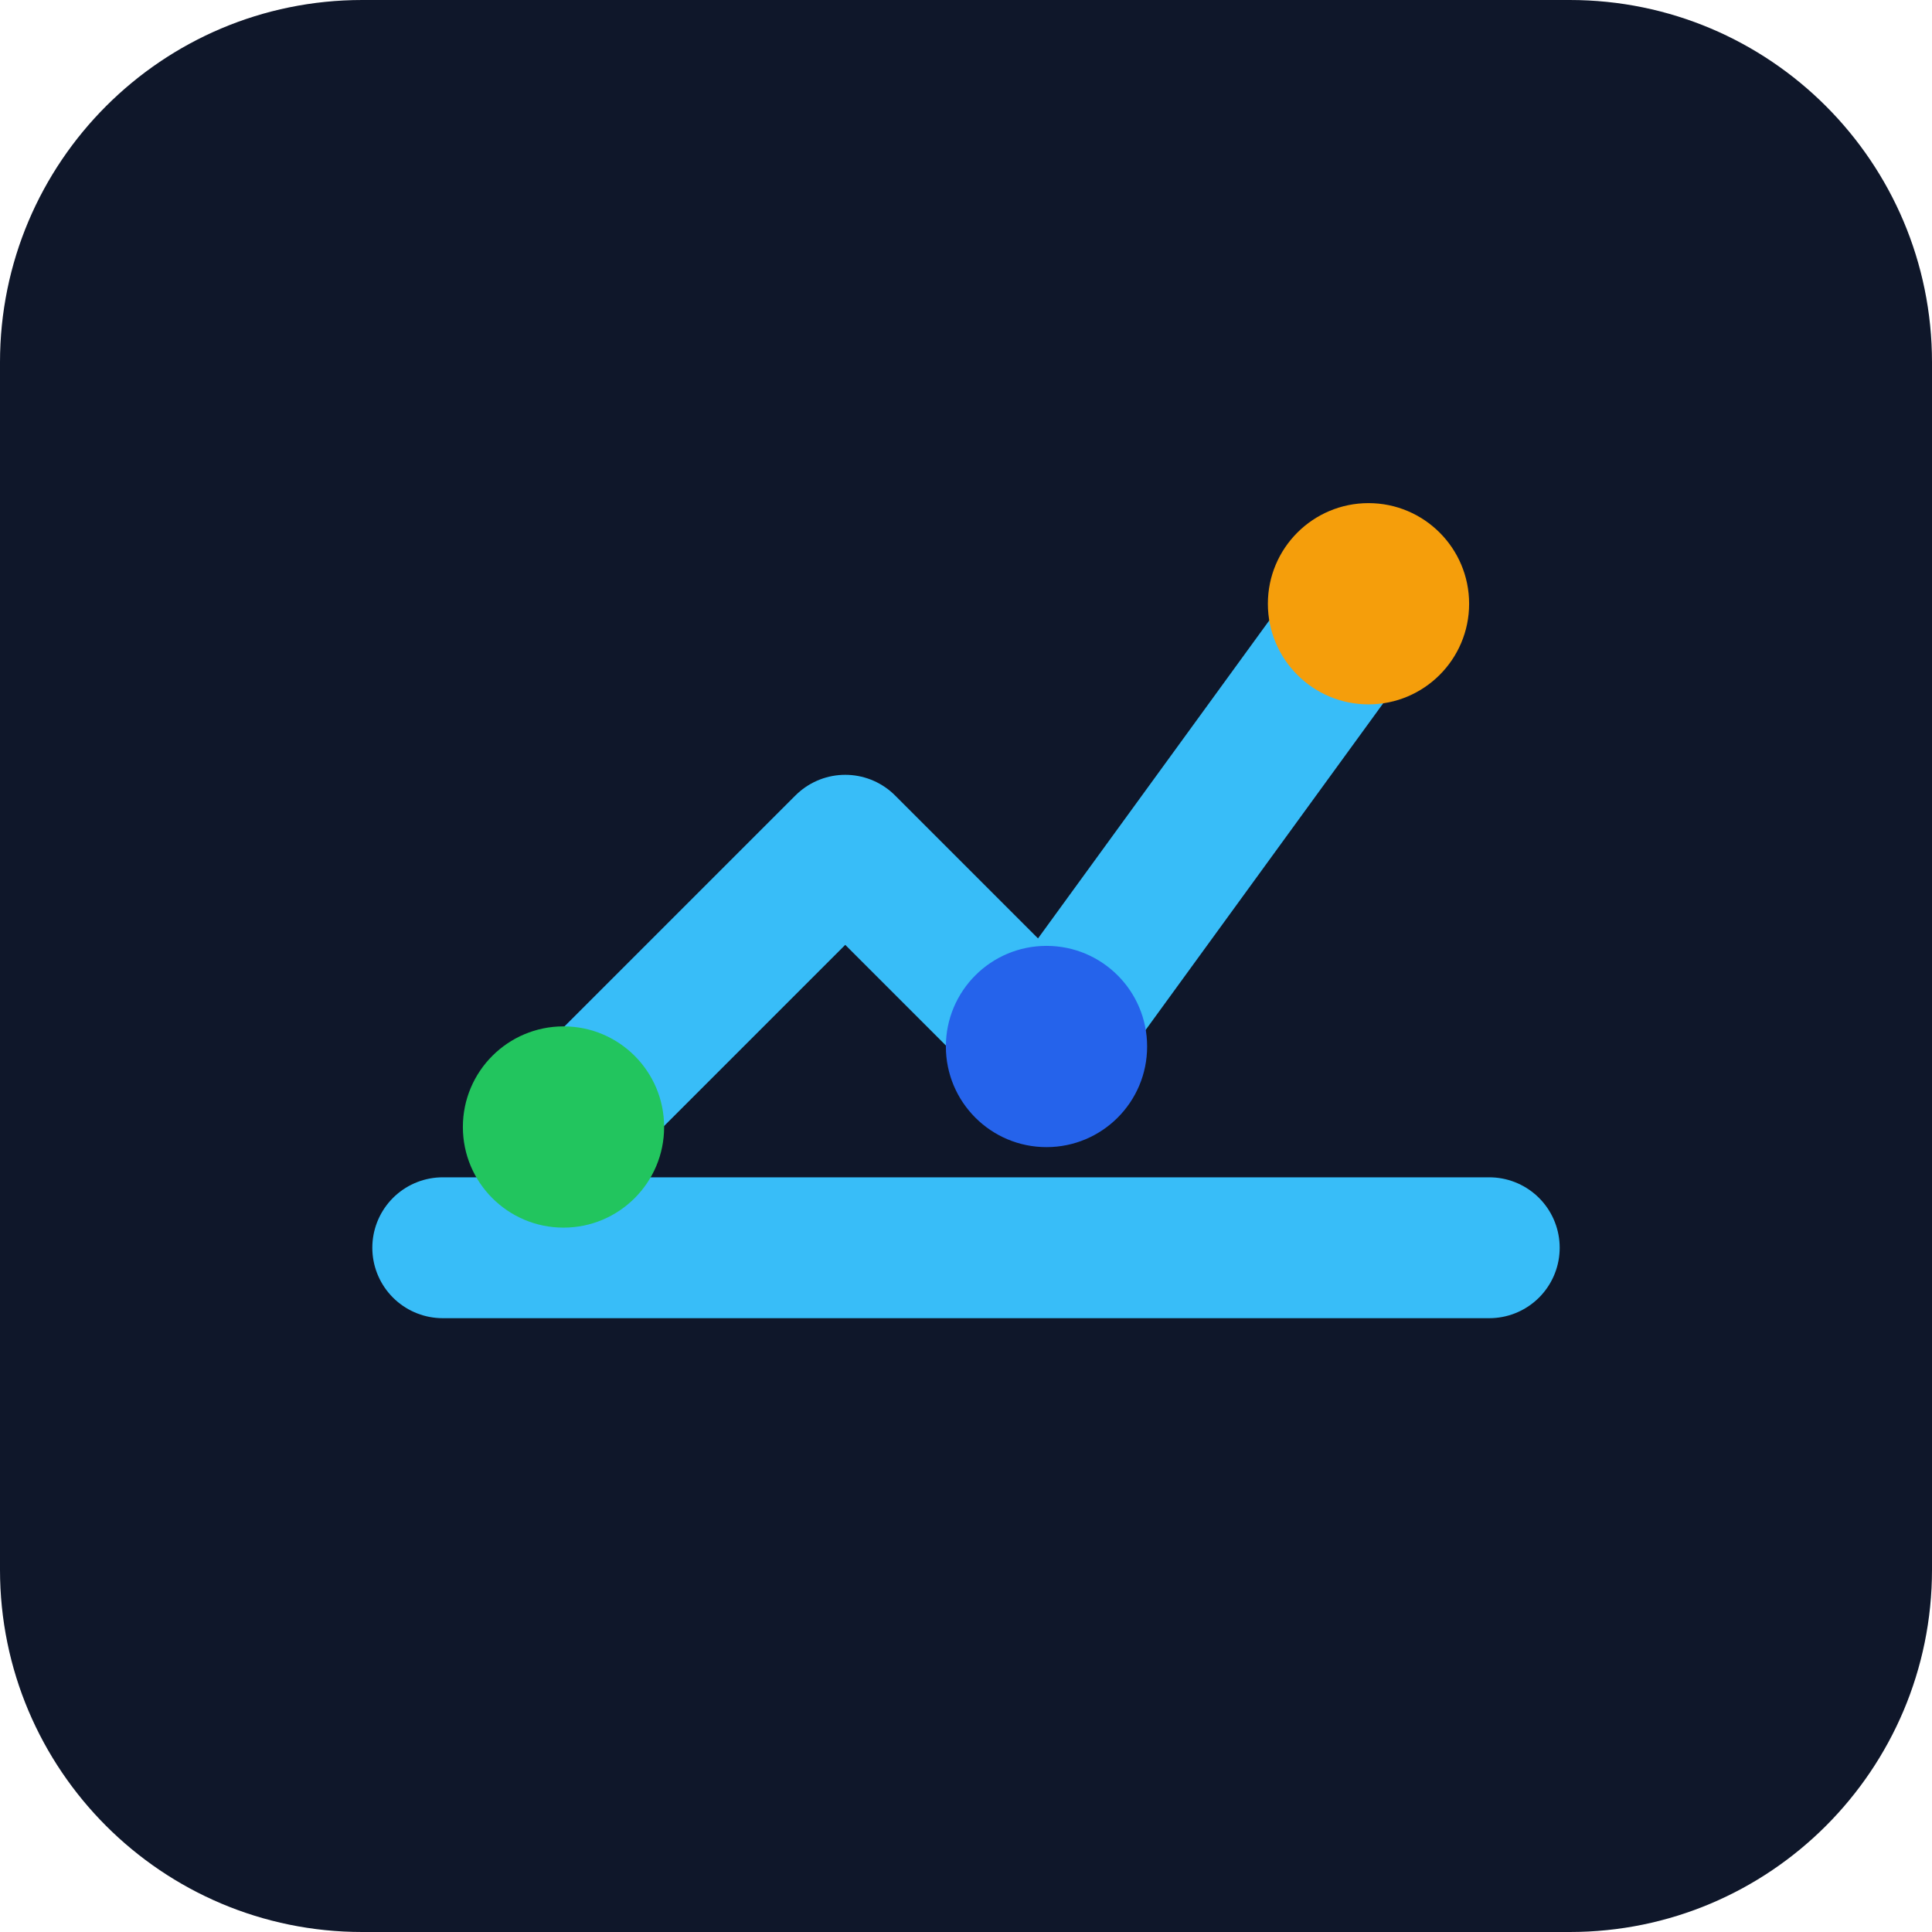
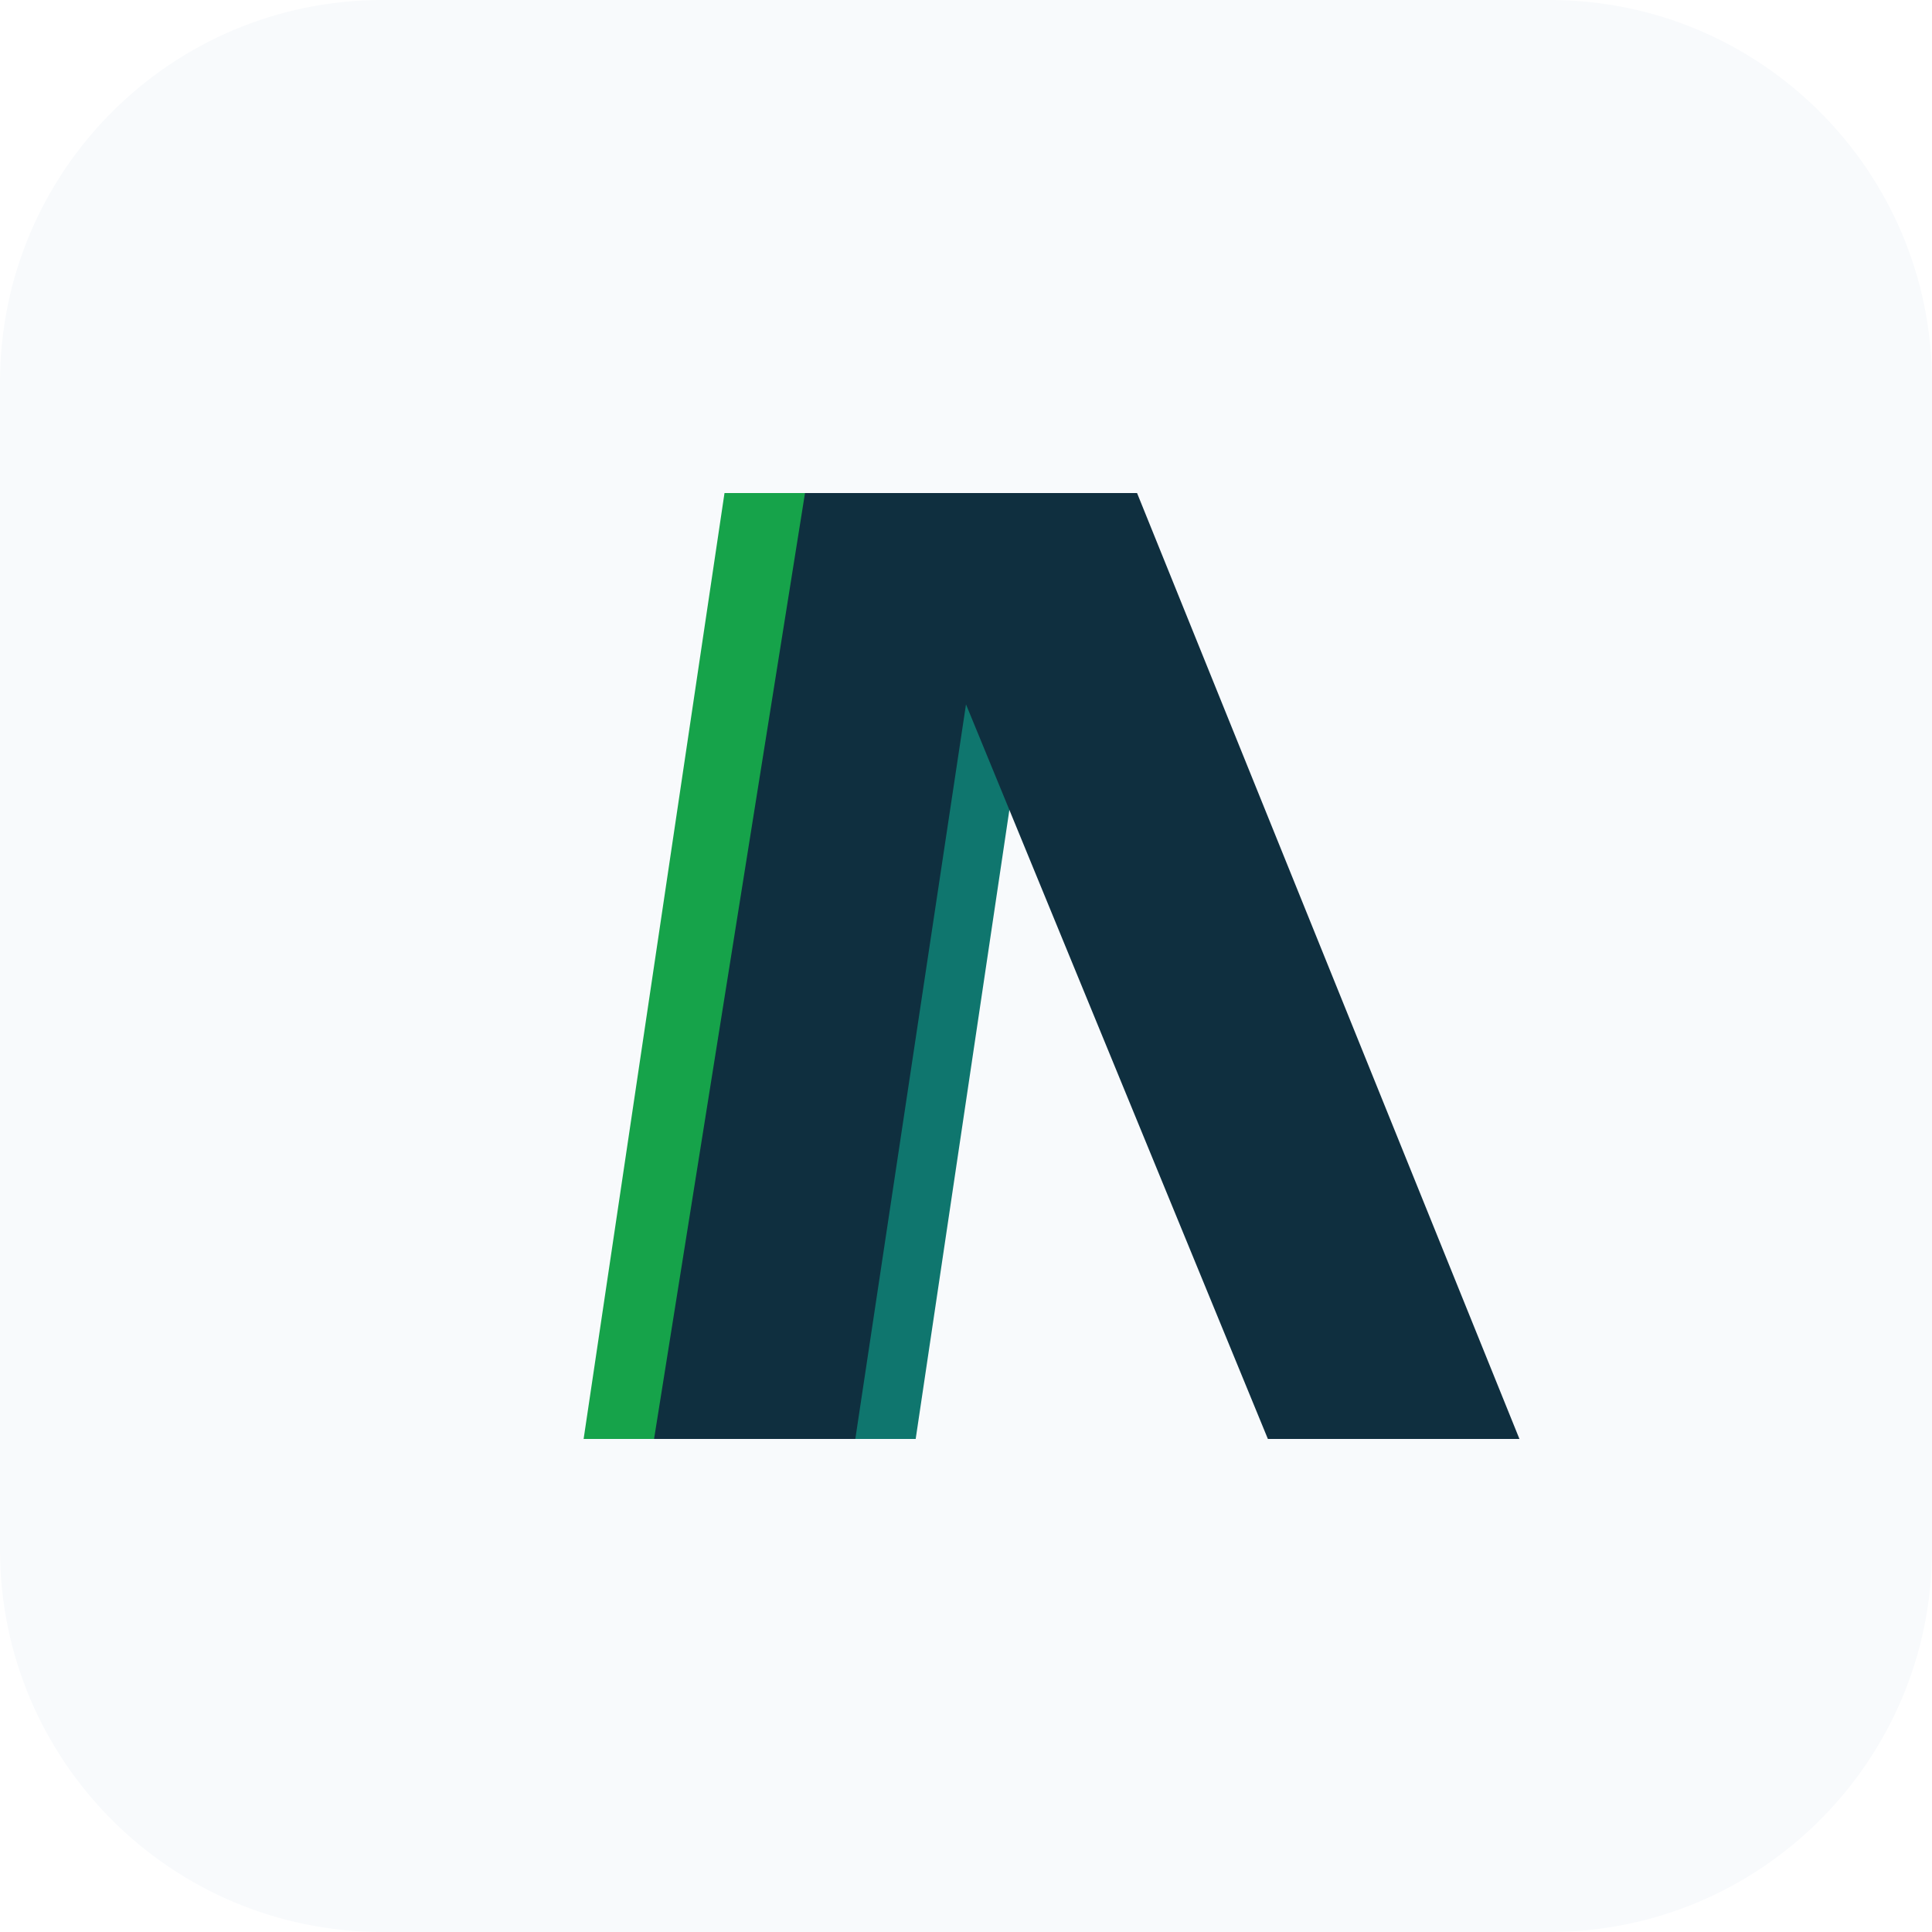
<svg xmlns="http://www.w3.org/2000/svg" viewBox="0 0 192 192">
-   <rect width="192" height="192" rx="36" fill="#0f172a" />
-   <path d="M44 124h104M56 112l28-28 20 20 32-44" fill="none" stroke="#38bdf8" stroke-width="14" stroke-linecap="round" stroke-linejoin="round" />
-   <circle cx="56" cy="112" r="10" fill="#22c55e" />
-   <circle cx="104" cy="104" r="10" fill="#2563eb" />
-   <circle cx="136" cy="60" r="10" fill="#f59e0b" />
+   <rect width="192" height="192" rx="38" fill="#f8fafc" />
+   <path d="M58 143 72 49h18l-14 94H58Z" fill="#16a34a" />
+   <path d="M73 143 87 49h18l-14 94H73Z" fill="#0f766e" />
+   <path d="M93 49h20l38 94h-25L96 70l-11 73H65L80 49h13Z" fill="#0f2f3f" />
</svg>
